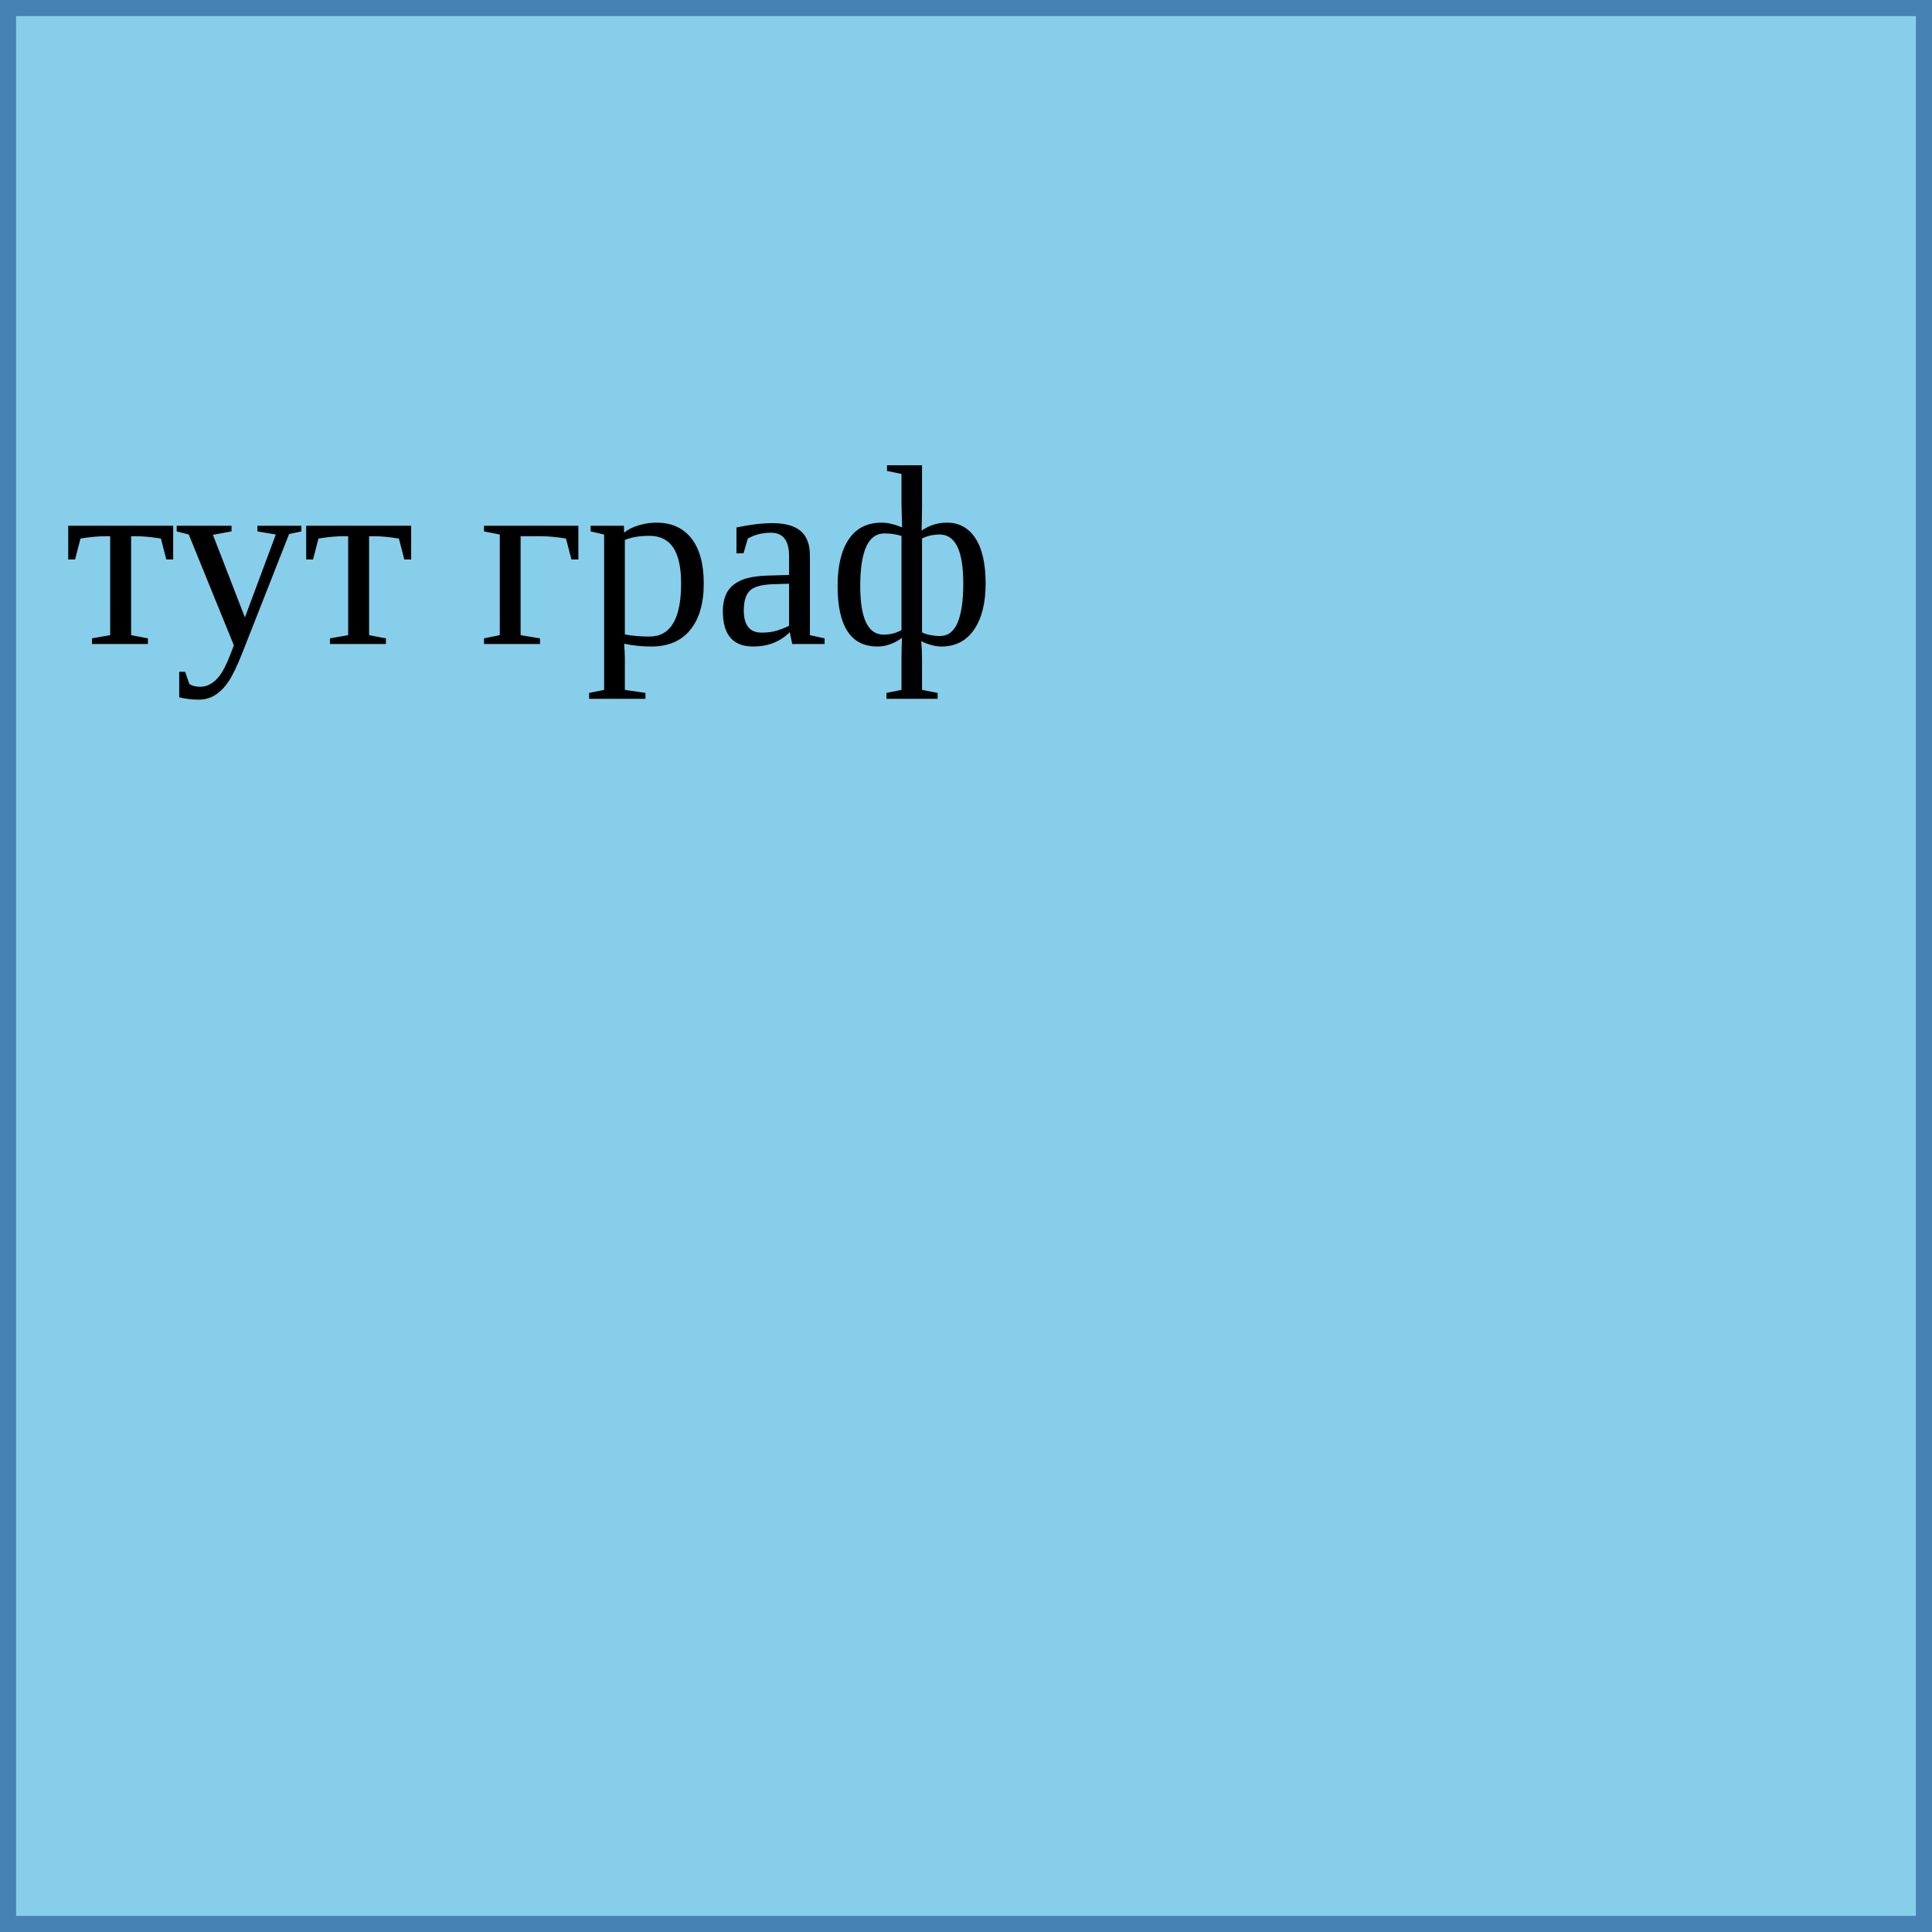
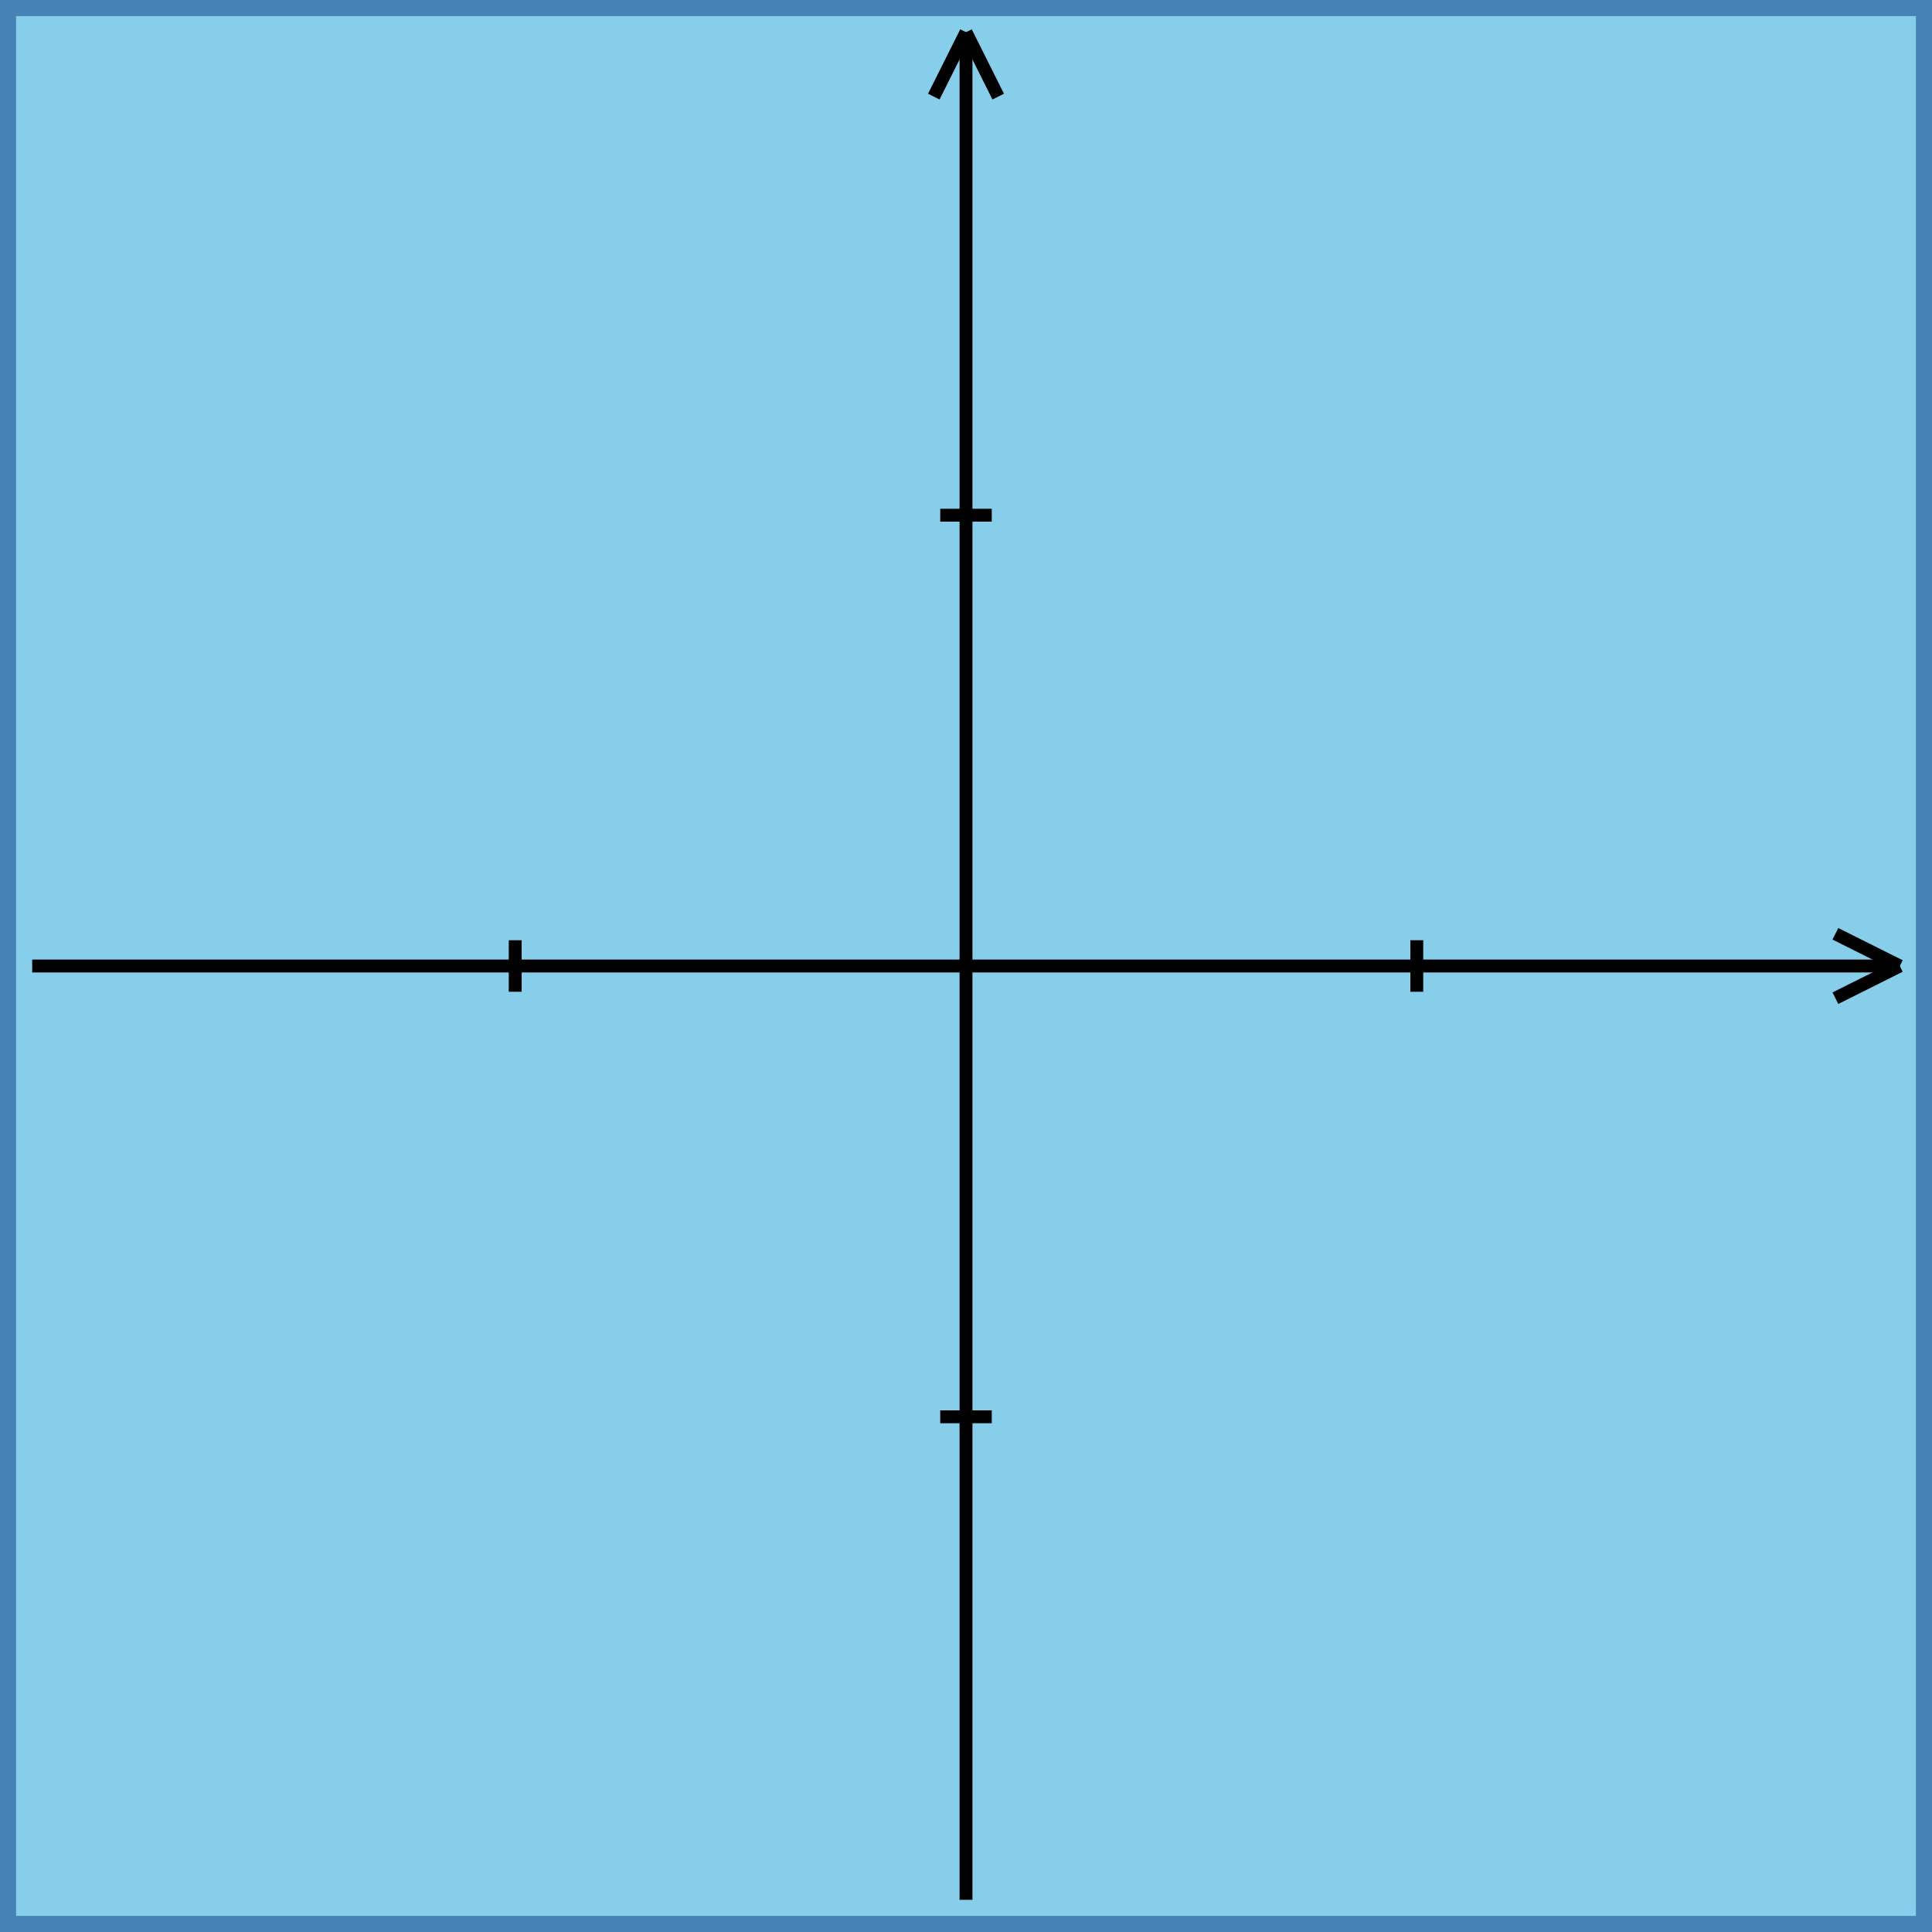
<svg xmlns="http://www.w3.org/2000/svg" width="300" height="300" viewBox="0 0 300 300">
  <rect height="300" width="300" fill="skyblue" stroke="steelblue" stroke-width="5" />
-   <text x="10" y="100" font-size="40">тут граф</text>
+   <line x1="150" y1="5" x2="150" y2="295" stroke-width="2" stroke="rgb(0,0,0)" />
+   <line x1="150" y1="5" x2="155" y2="15" stroke-width="2" stroke="rgb(0,0,0)" />
+   <line x1="150" y1="5" x2="145" y2="15" stroke-width="2" stroke="rgb(0,0,0)" />
+   <line x1="220" y1="146" x2="220" y2="154" stroke-width="2" stroke="rgb(0,0,0)" />
+   <line x1="80" y1="146" x2="80" y2="154" stroke-width="2" stroke="rgb(0,0,0)" />
+   <line x1="295" y1="150" x2="5" y2="150" stroke-width="2" stroke="rgb(0,0,0)" />
+   <line x1="295" y1="150" x2="285" y2="155" stroke-width="2" stroke="rgb(0,0,0)" />
+   <line x1="295" y1="150" x2="285" y2="145" stroke-width="2" stroke="rgb(0,0,0)" />
+   <line x1="146" y1="80" x2="154" y2="80" stroke-width="2" stroke="rgb(0,0,0)" />
+   <line x1="146" y1="220" x2="154" y2="220" stroke-width="2" stroke="rgb(0,0,0)" />
</svg>
